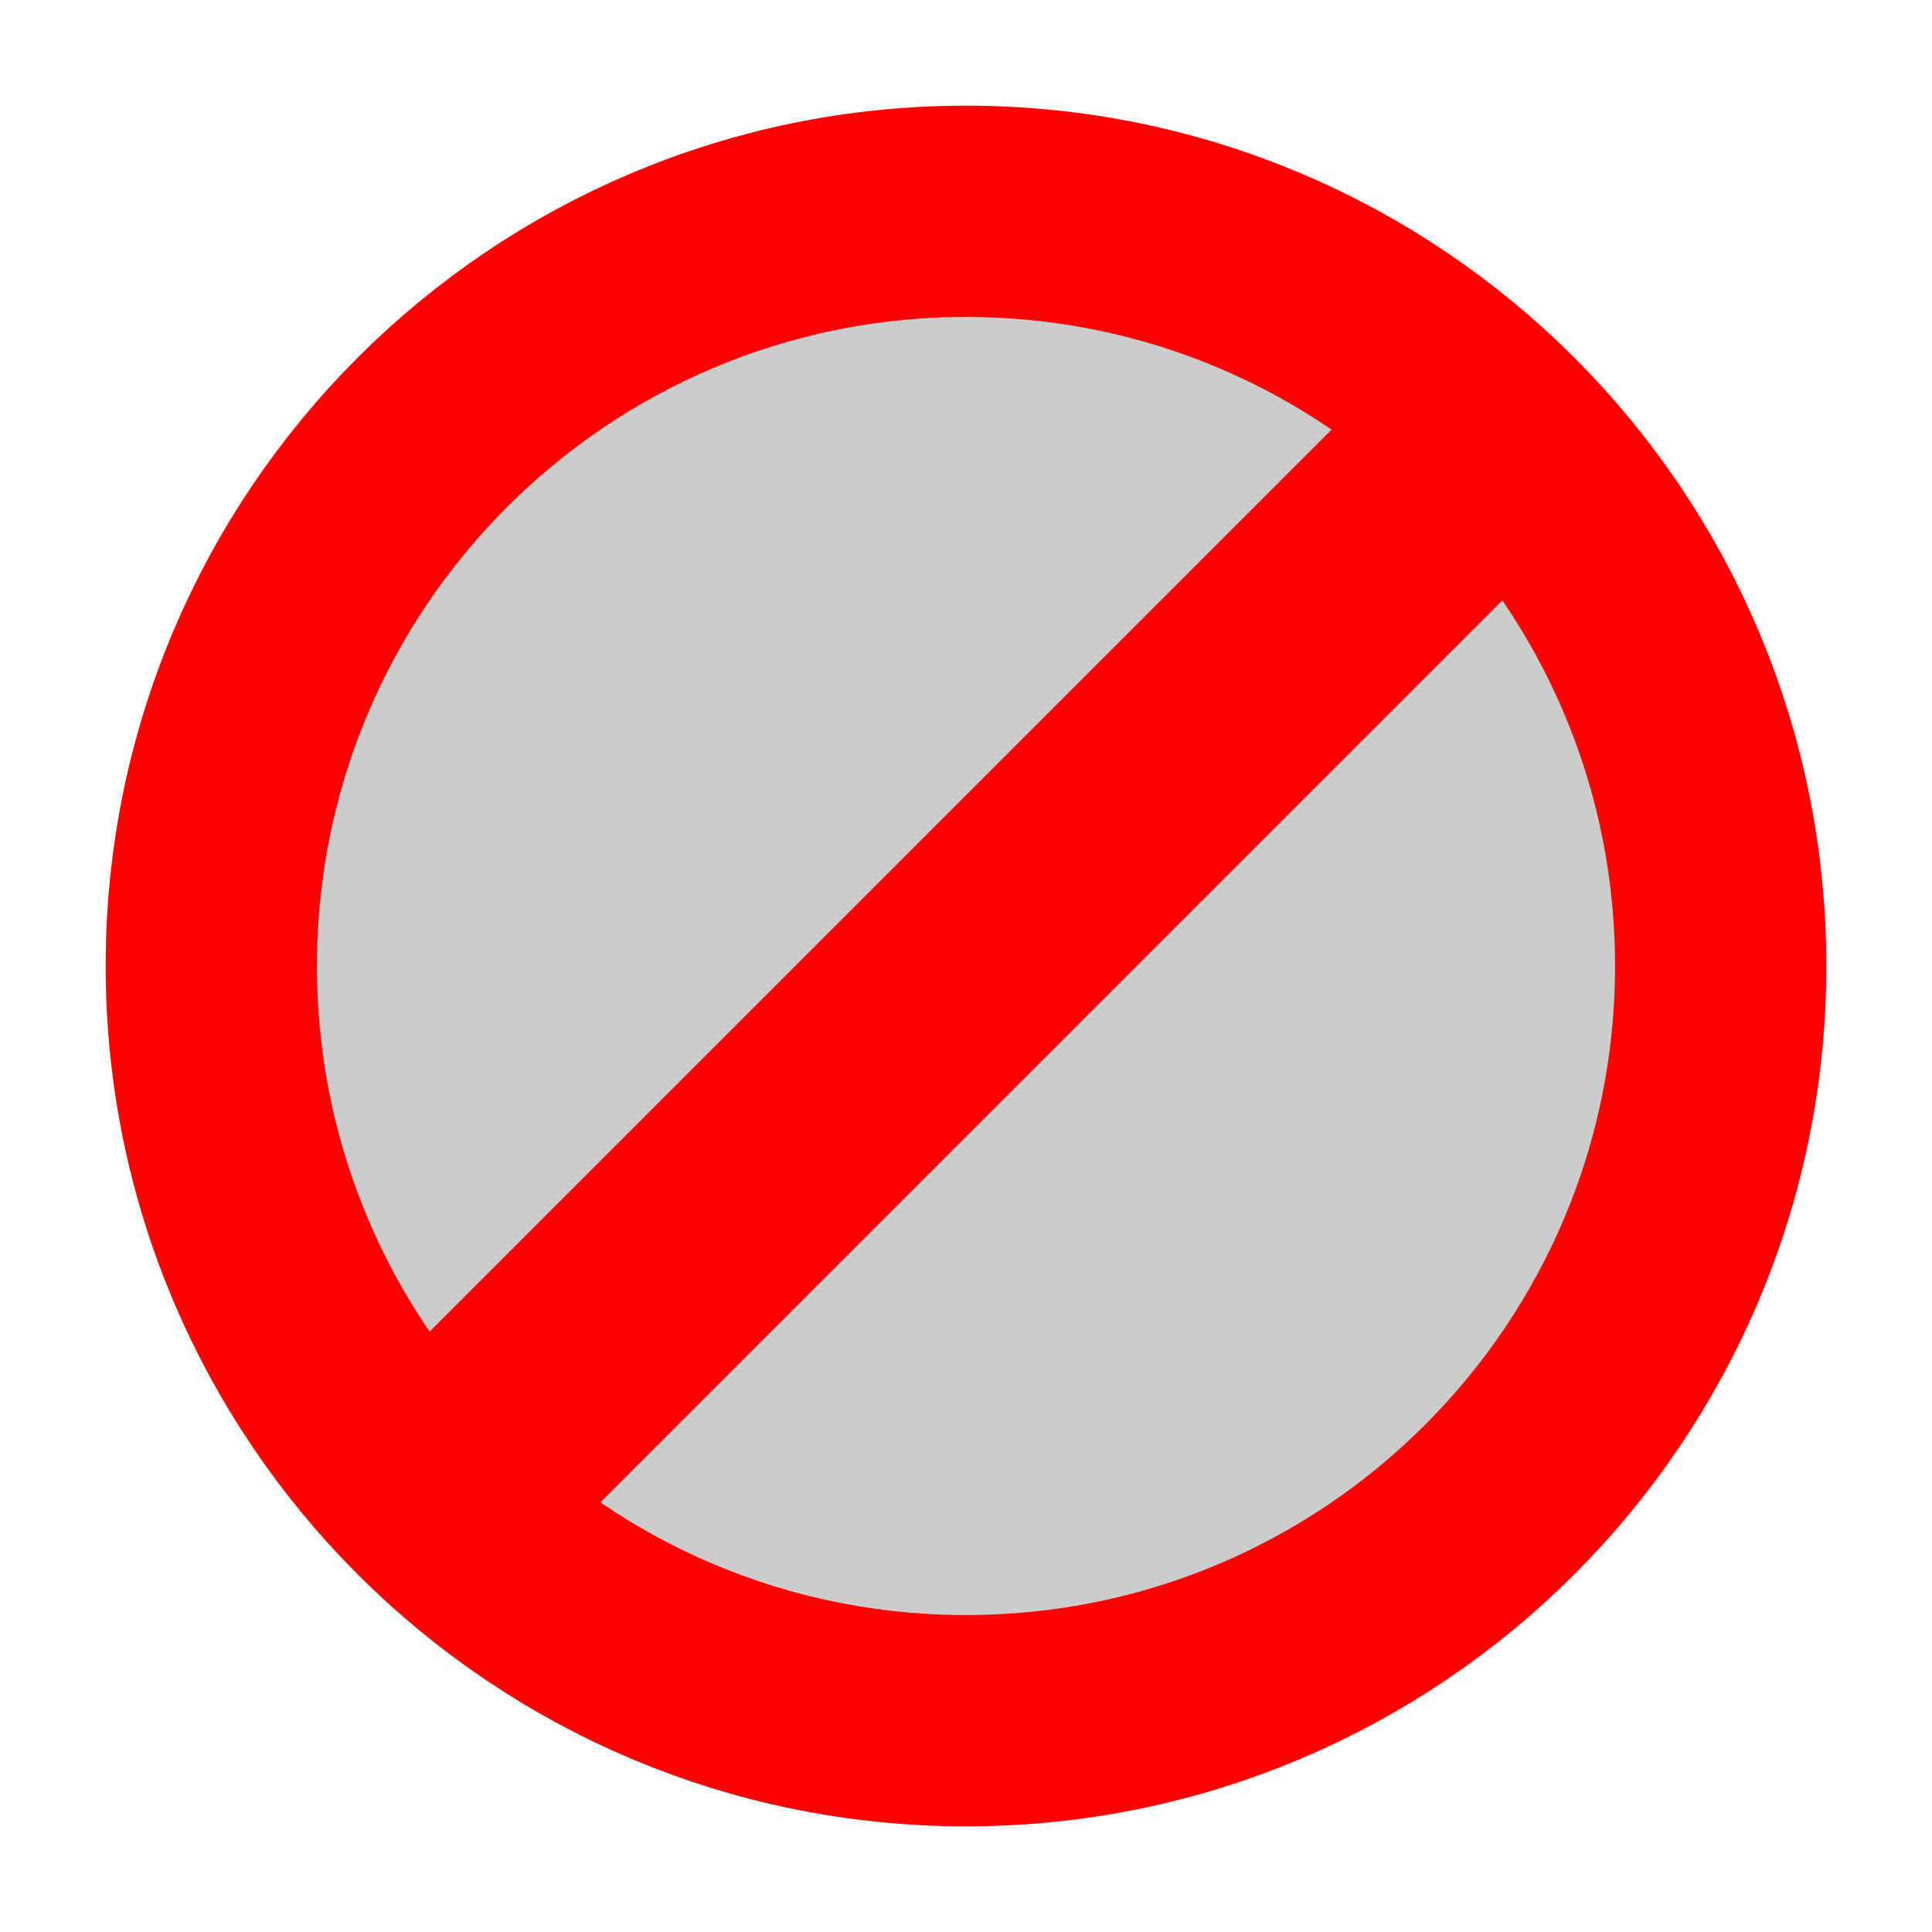
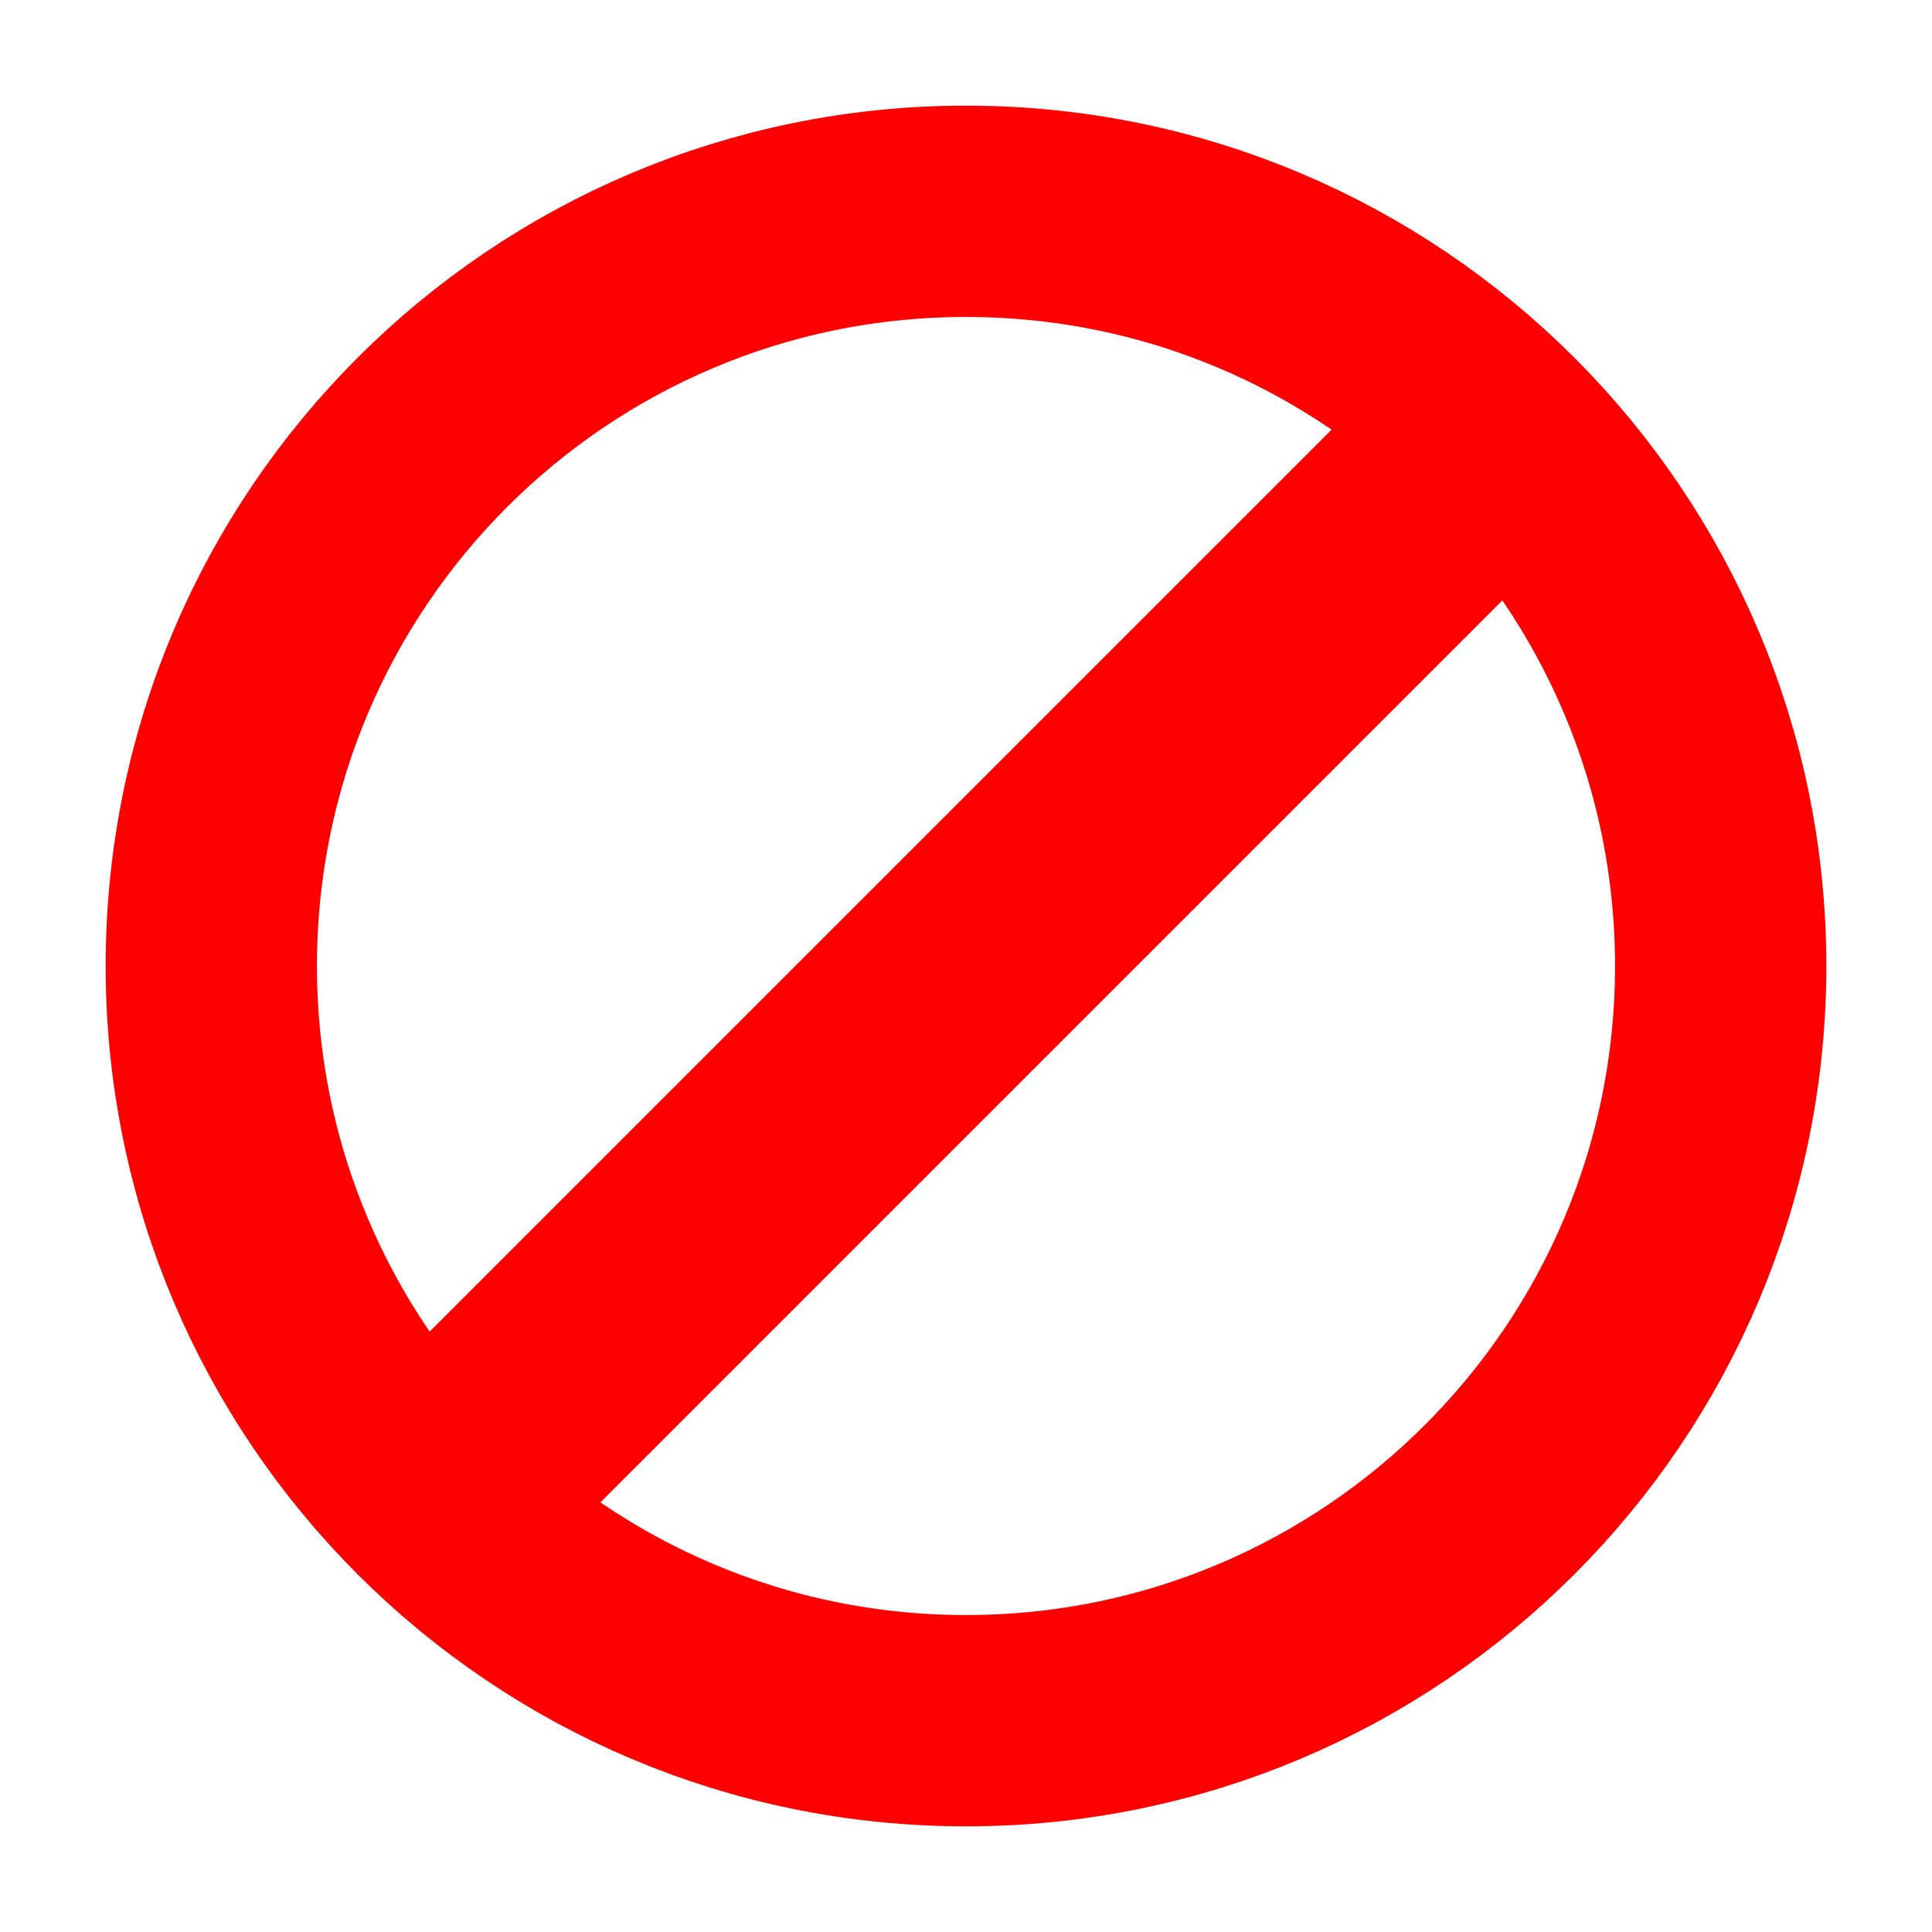
<svg xmlns="http://www.w3.org/2000/svg" version="1.1" width="64" height="64">
-   <circle cx="32" cy="32" r="25" stroke="red" stroke-width="7" fill="black" fill-opacity="0.2" />
+   <circle cx="32" cy="32" r="25" stroke="red" stroke-width="7" fill="black" fill-opacity="0" />
  <rect x="28" y="7" width="8" height="50" fill="red" transform="rotate(45, 32, 32)" />
</svg>
